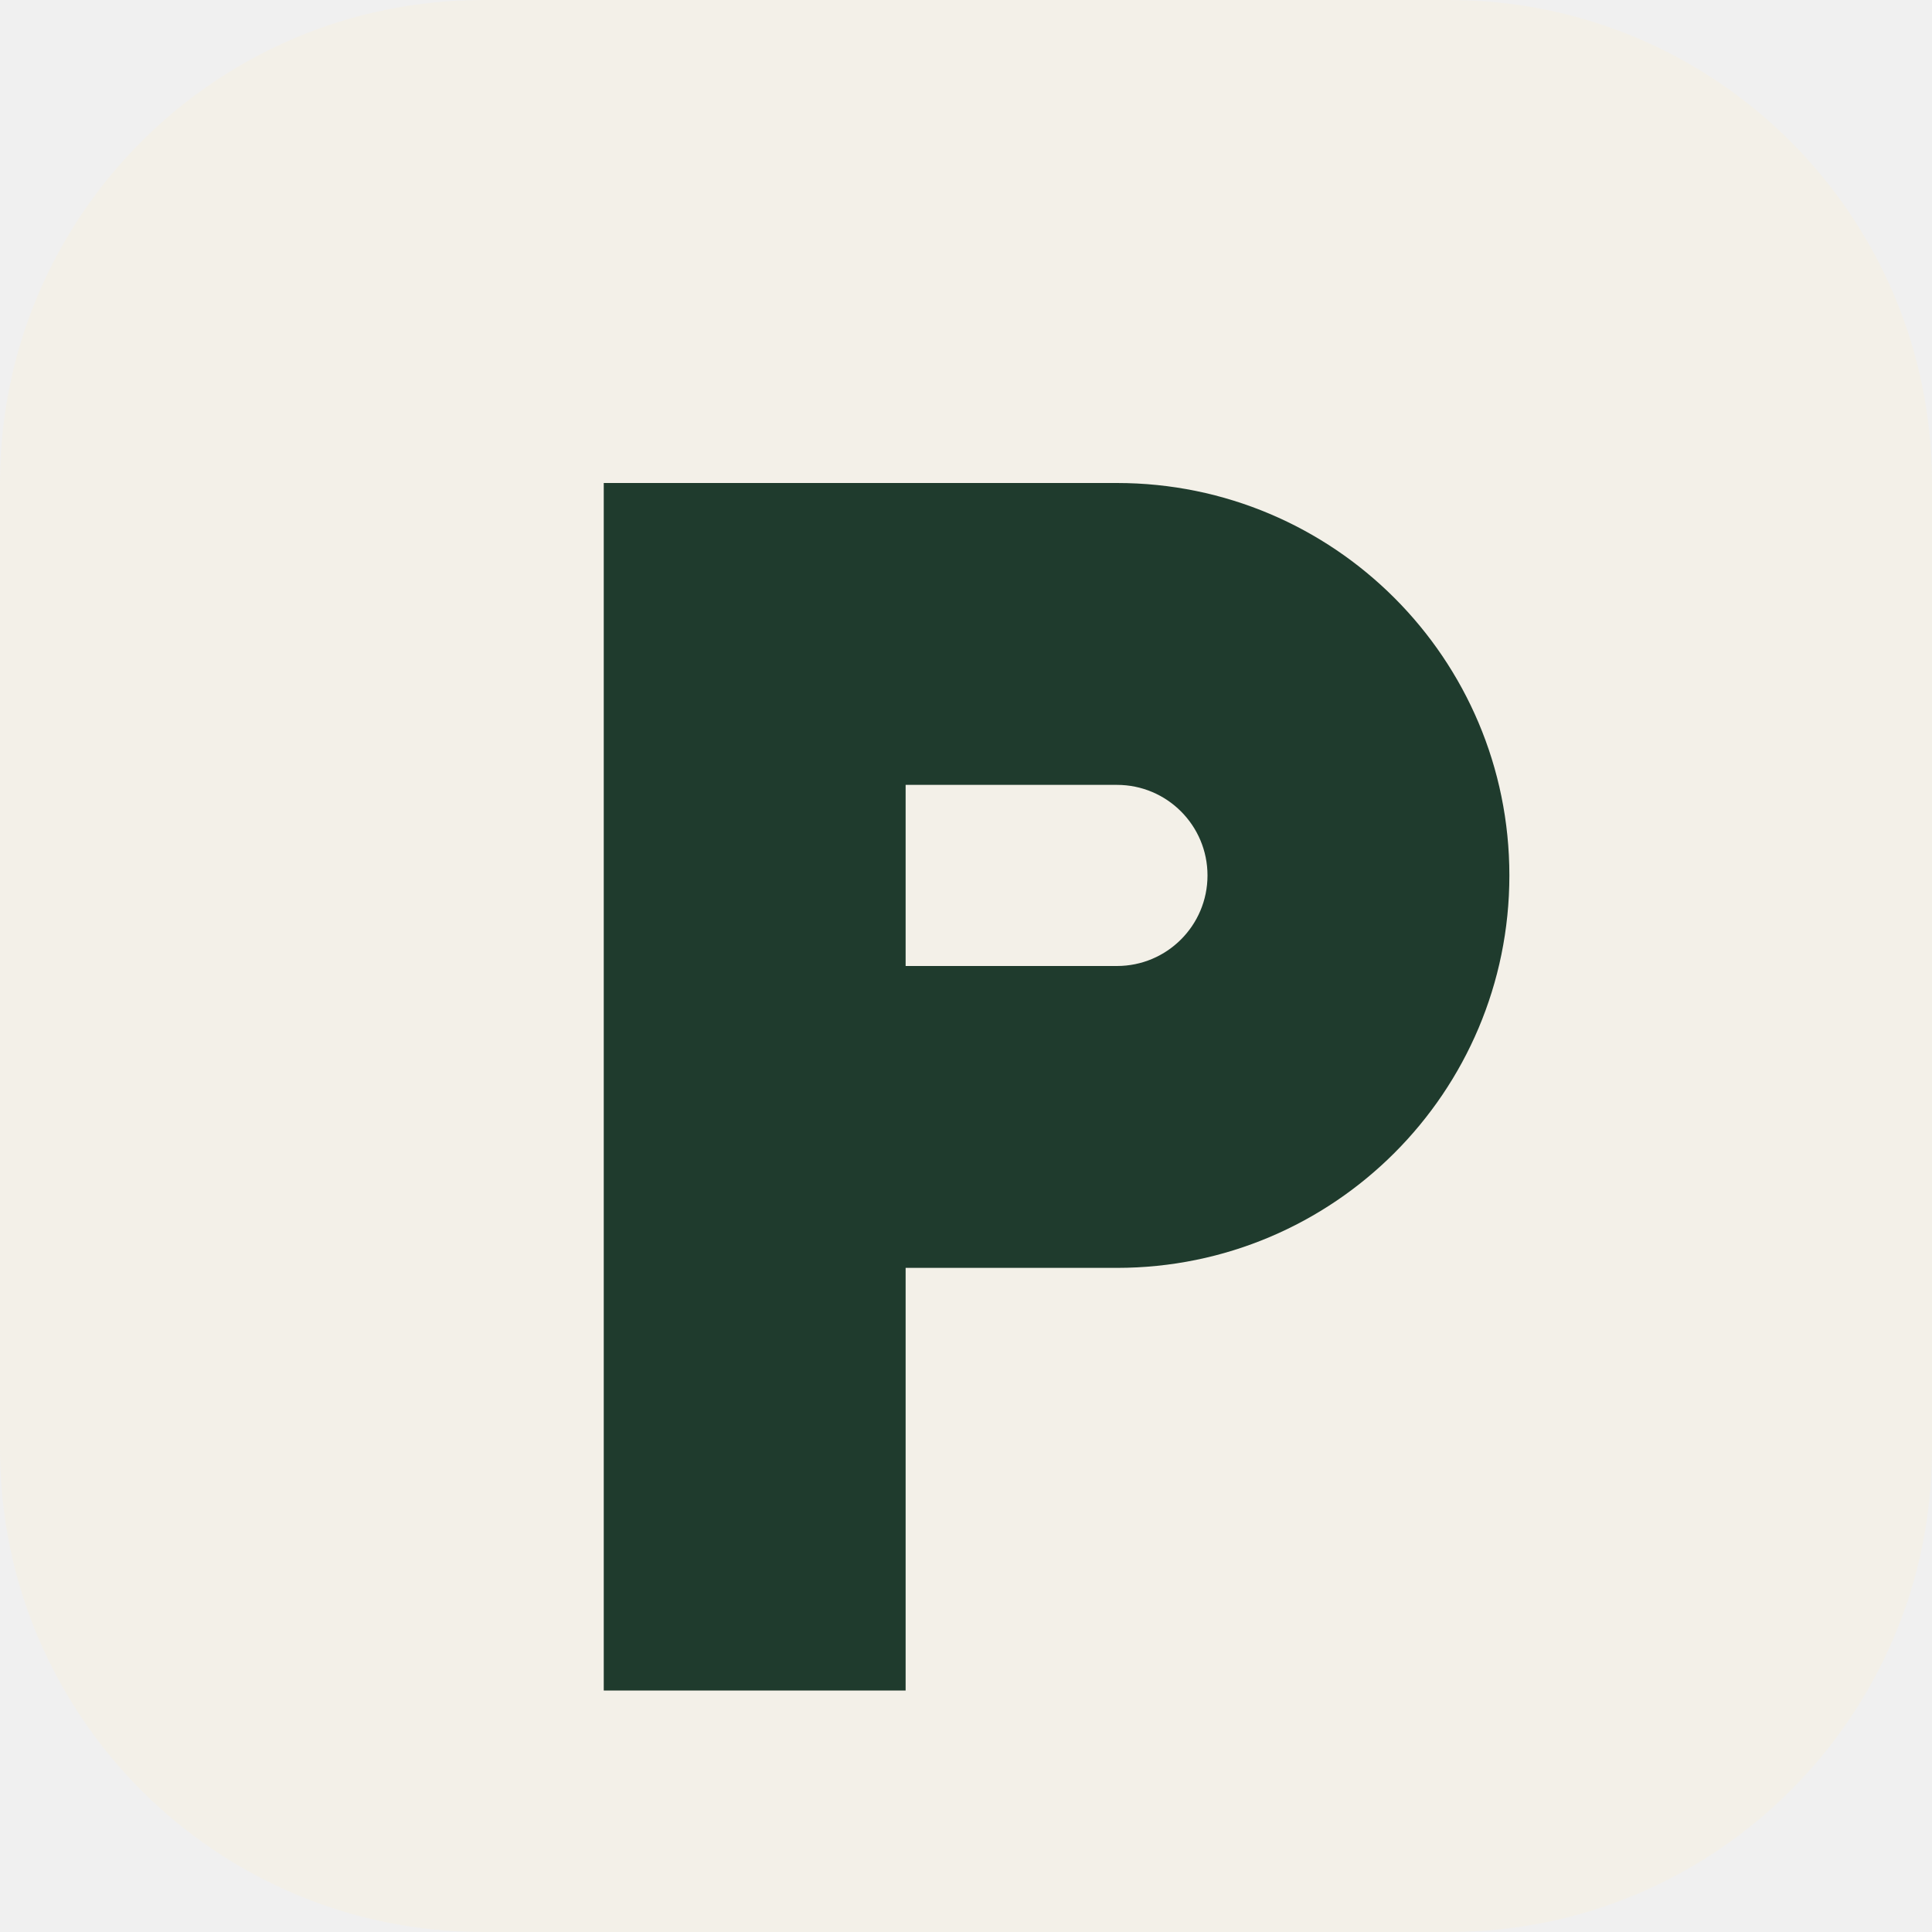
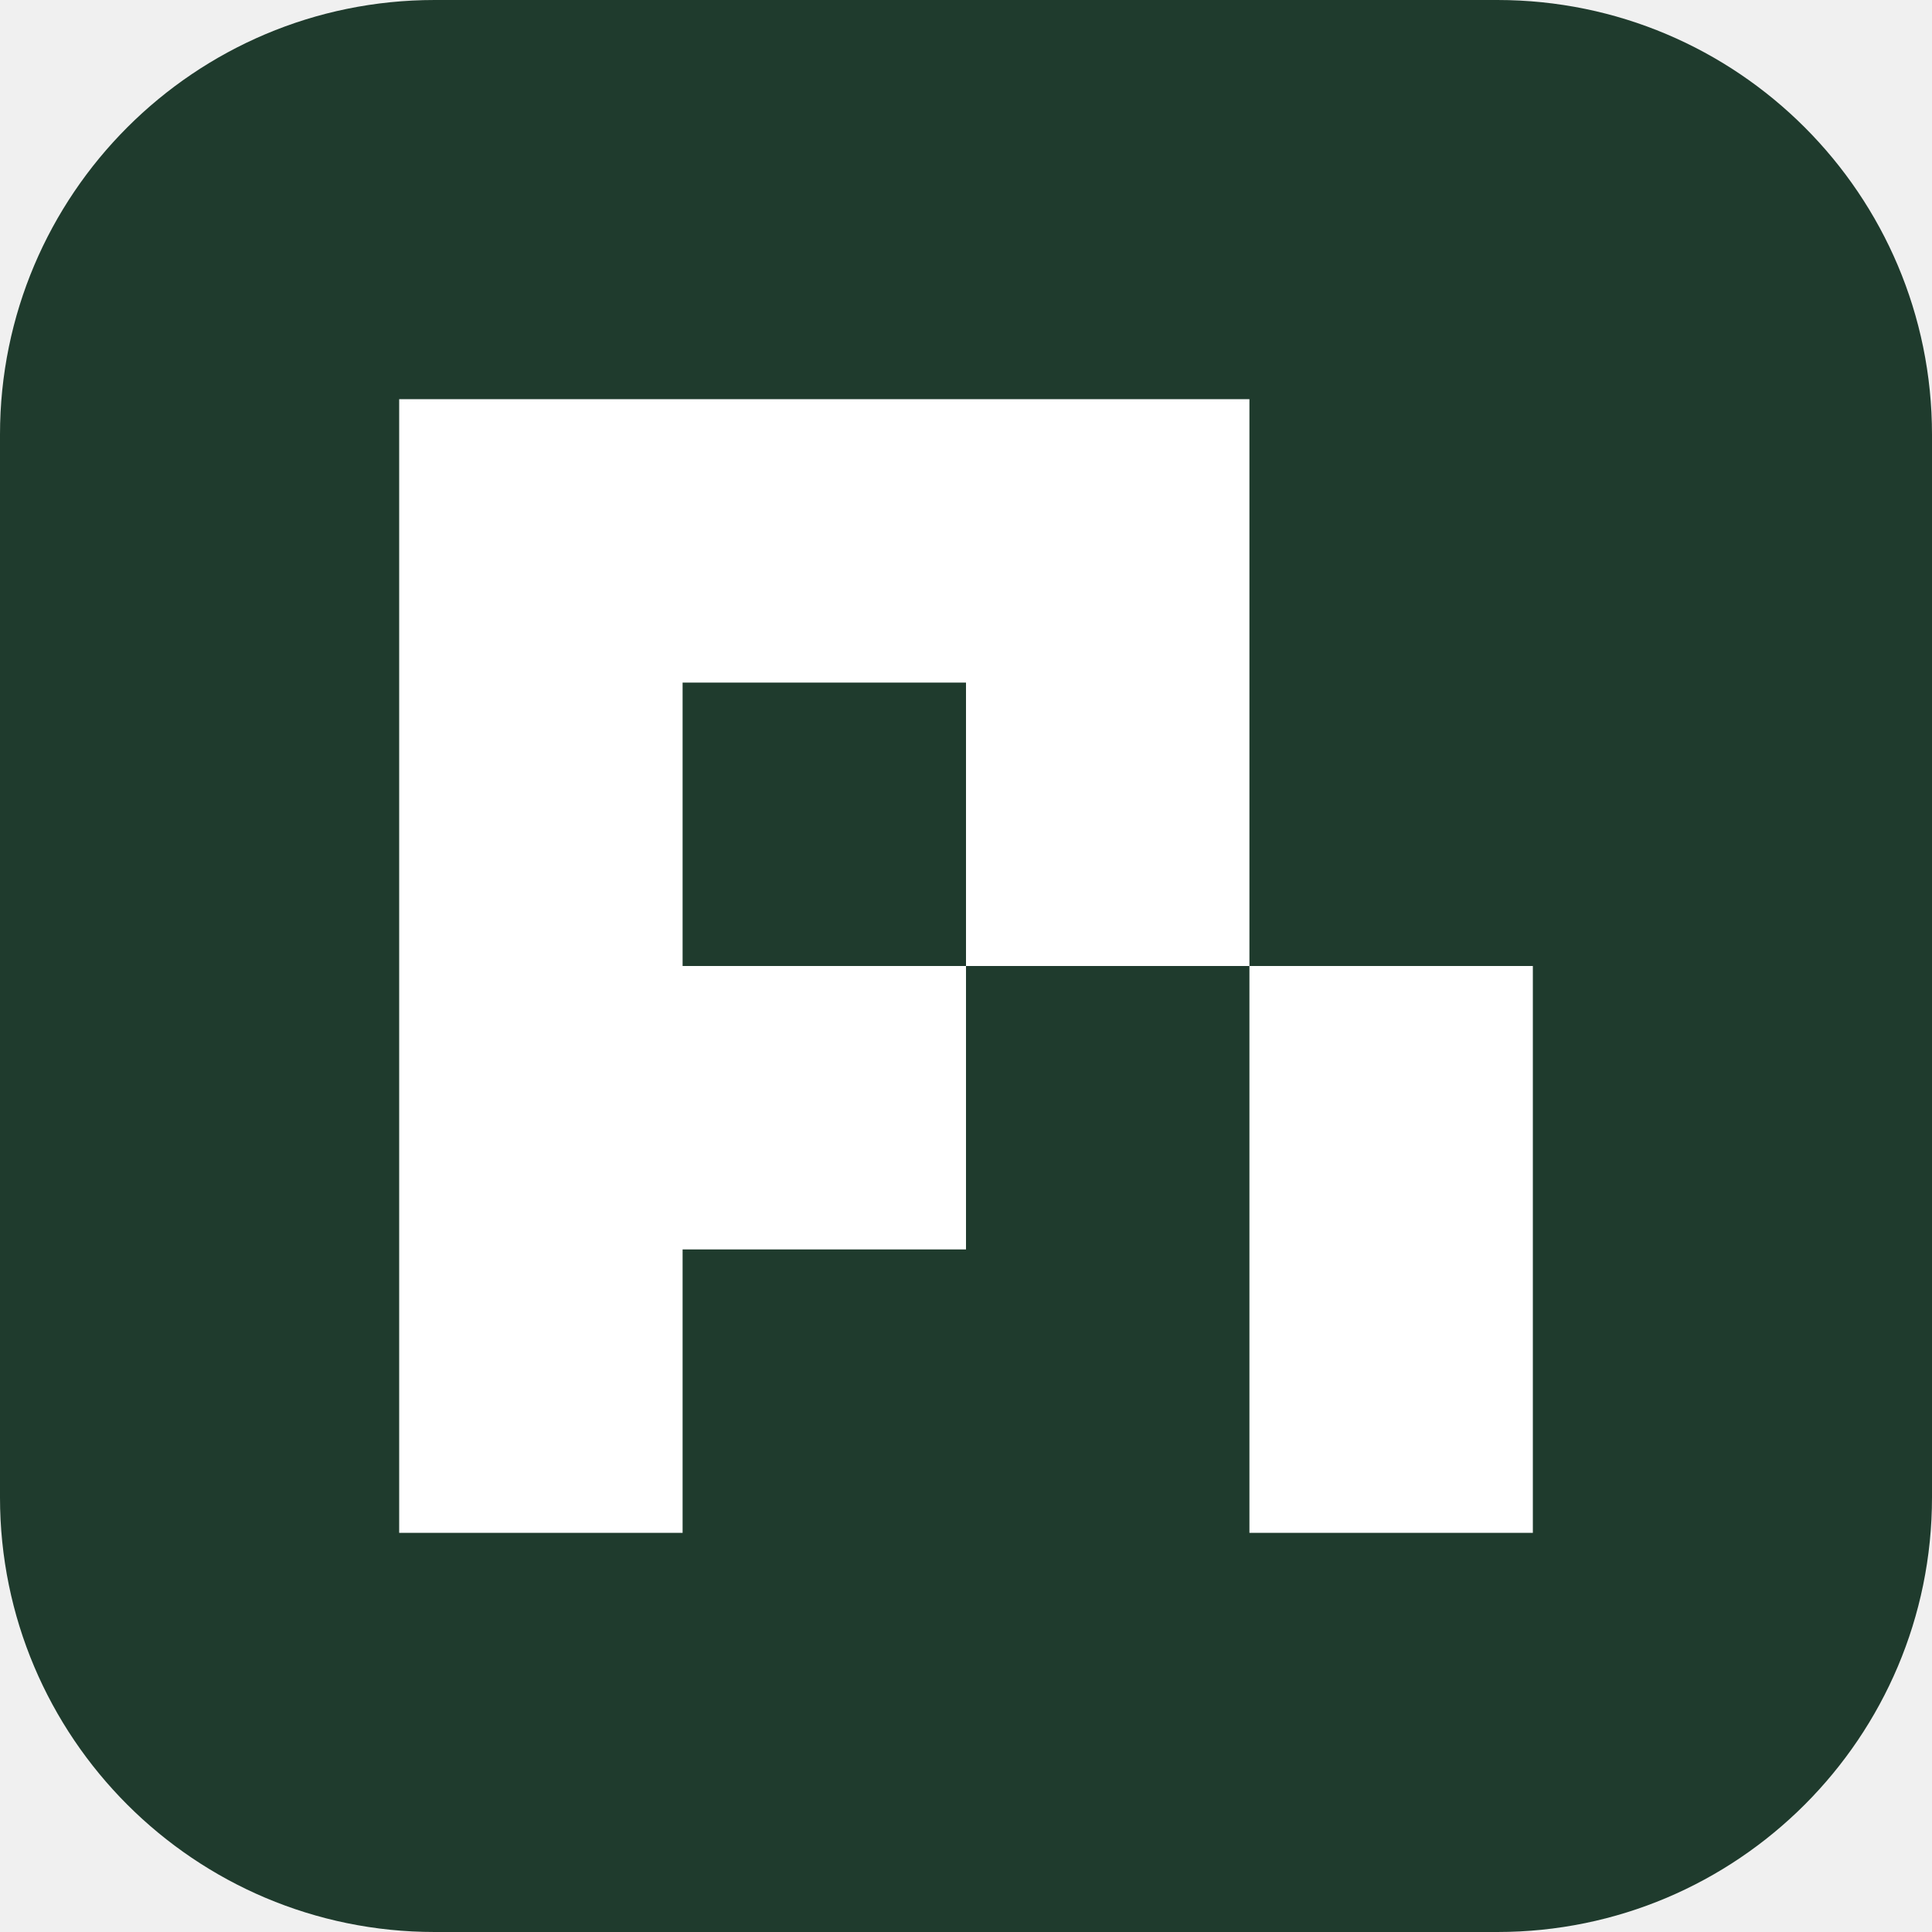
- <svg xmlns="http://www.w3.org/2000/svg" viewBox="0 0 64 64" fill="none">
-   <rect width="64" height="64" rx="16" fill="#F3F0E8" />
-   <path d="M20 16h17c7.18 0 13 5.82 13 13s-5.82 13-13 13H30v14H20V16Zm10 10v6h7a3 3 0 1 0 0-6h-7Z" fill="#1F3B2D" />
+ <svg xmlns="http://www.w3.org/2000/svg" viewBox="0 0 800 800">
+   <rect width="800" height="800" rx="180" fill="#1f3b2d" />
+   <path fill="#ffffff" fill-rule="evenodd" d="M165.29 165.29 H517.36 V400 H400 V517.36 H282.65 V634.72 H165.29 Z M282.65 282.65 V400 H400 V282.65 Z" />
+   <path fill="#ffffff" d="M517.36 400 H634.72 V634.72 H517.36 Z" />
</svg>
